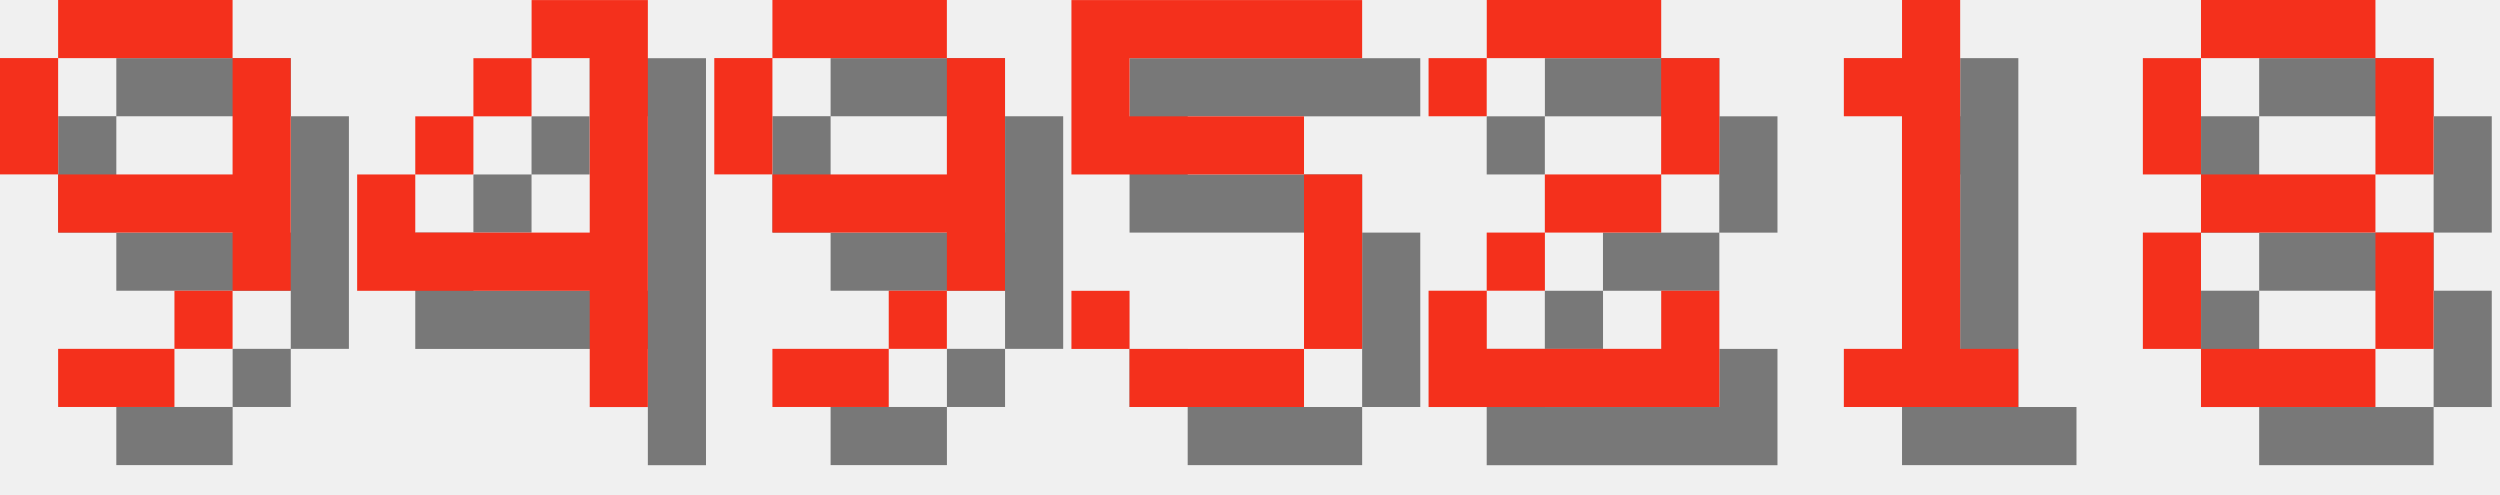
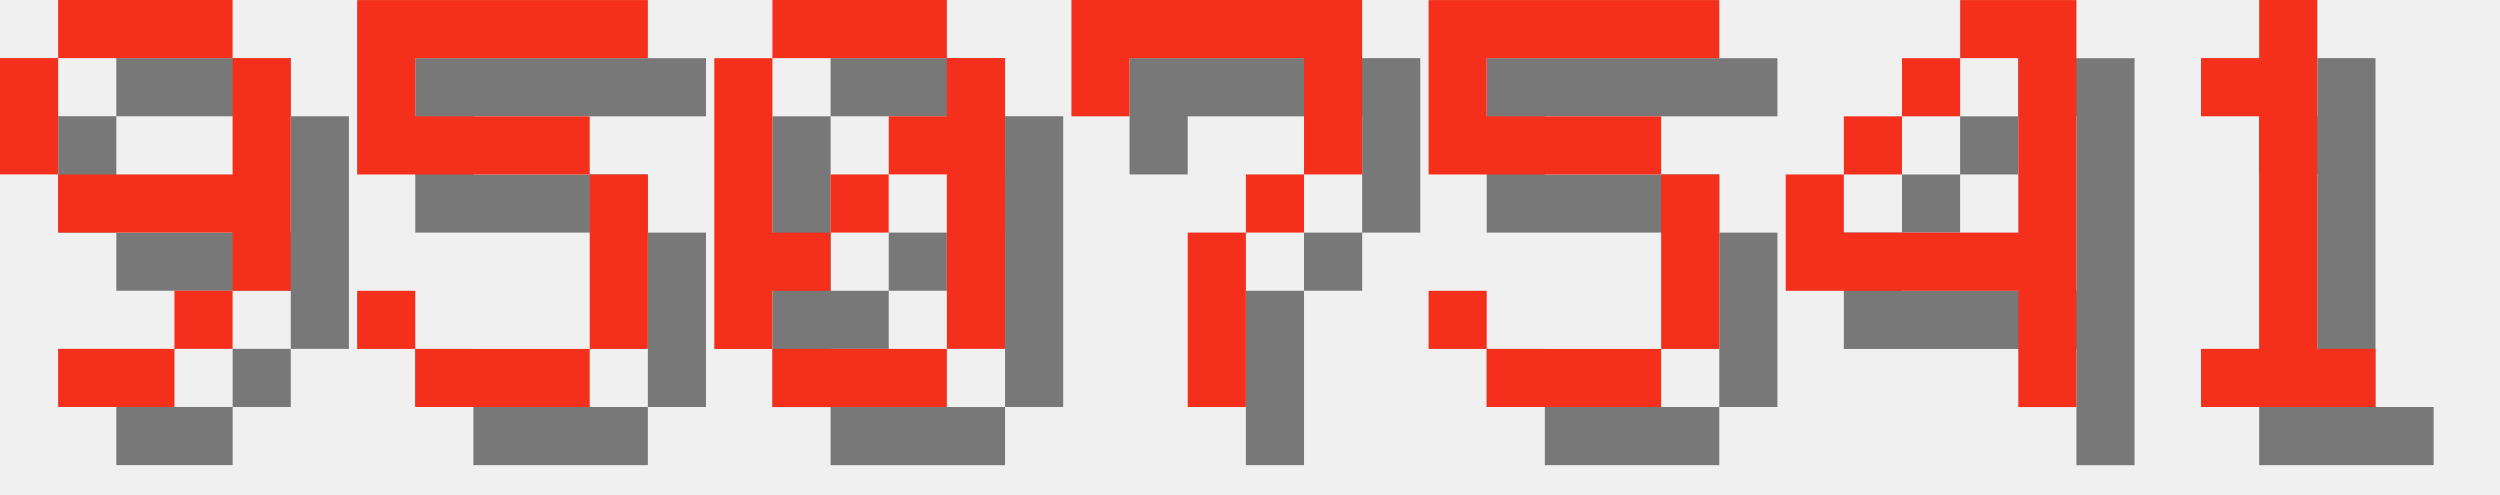
<svg xmlns="http://www.w3.org/2000/svg" version="1.1" width="182.0" height="36">
  <style>
        .text-foreground {
            fill: #F4301C;
        }
        .text-shadow {
            fill: #000000;
            fill-opacity: 0.5;
        }
    </style>
  <g class="digit" id="digit_9" transform="translate(0.0, 0), scale(4)">
    <path id="digit_9_shadow" class="text-shadow" d="m2.117 1.058v1.058h3.175v-1.058h-3.175zm3.175 1.058v2.117h-3.175v1.058h3.175v1.058h1.058v-4.233h-1.058zm0 4.233h-1.058v1.058h1.058v-1.058zm-1.058 1.058h-2.117v1.058h2.117v-1.058zm-2.117-3.175v-2.117h-1.058v2.117h1.058z" fill-opacity=".5" style="paint-order:stroke fill markers" />
    <path id="digit_9_fg" class="text-foreground" d="m1.058 0v1.058h3.175v-1.058h-3.175zm3.175 1.058v2.117h-3.175v1.058h3.175v1.058h1.058v-4.233h-1.058zm0 4.233h-1.058v1.058h1.058v-1.058zm-1.058 1.058h-2.117v1.058h2.117v-1.058zm-2.117-3.175v-2.117h-1.058v2.117h1.058z" fill="#fff" style="paint-order:stroke fill markers" />
  </g>
-   <g class="digit" id="digit_4" transform="translate(26.0, 0), scale(4)">
+   <g class="digit" id="digit_5" transform="translate(26.0, 0), scale(4)">
+     <path id="digit_5_shadow" class="text-shadow" d="m1.058 1.058v3.175h4.233v3.175h-3.175v-1.058h-1.058v1.058h1.058v1.058h3.175v-1.058h1.058v-3.175h-1.058v-1.058h-3.175v-1.058h4.233v-1.058h-5.292z" fill-opacity=".5" style="paint-order:stroke fill markers" />
+     <path id="digit_5_fg" class="text-foreground" d="m0 0v3.175h4.233v3.175h-3.175v-1.058h-1.058v1.058h1.058v1.058h3.175v-1.058h1.058v-3.175h-1.058v-1.058h-3.175v-1.058h4.233v-1.058h-5.292z" fill="#fff" style="paint-order:stroke fill markers" />
+   </g>
+   <g class="digit" id="digit_0" transform="translate(52.0, 0), scale(4)">
+     <path id="digit_0_shadow" class="text-shadow" d="m2.117 1.058v1.058h3.175v-1.058h-3.175zm3.175 1.058v1.058h-1.058v1.058h1.058v3.175h1.058v-5.292h-1.058zm0 5.292h-3.175v1.058h3.175v-1.058zm-3.175 0v-1.058h1.058v-1.058h-1.058v-3.175h-1.058v5.292h1.058zm1.058-2.117h1.058v-1.058h-1.058v1.058z" fill-opacity=".5" style="paint-order:stroke fill markers" />
+     <path id="digit_0_fg" class="text-foreground" d="m1.058 0v1.058h3.175v-1.058h-3.175zm3.175 1.058v1.058h-1.058v1.058h1.058v3.175h1.058v-5.292h-1.058zm0 5.292h-3.175v1.058h3.175v-1.058zm-3.175 0v-1.058h1.058v-1.058h-1.058v-3.175h-1.058v5.292h1.058zm1.058-2.117h1.058v-1.058h-1.058v1.058z" fill="#fff" style="paint-order:stroke fill markers" />
+   </g>
+   <g class="digit" id="digit_7" transform="translate(78.0, 0), scale(4)">
+     <path id="digit_7_shadow" class="text-shadow" d="m1.058 1.058 2e-6 2.117h1.058v-1.058h3.175v1.058l2e-7 1.058h-1.058v1.058h-1.058l4e-7 3.175 1.058 1e-7v-3.175h1.058v-1.058h1.058l5e-7 -1.058v-2.117z" fill-opacity=".5" style="paint-order:stroke fill markers" />
+     <path id="digit_7_fg" class="text-foreground" d="m0 0 2e-6 2.117h1.058v-1.058h3.175v1.058l2e-7 1.058h-1.058v1.058h-1.058l4e-7 3.175 1.058 1e-7v-3.175h1.058v-1.058h1.058l5e-7 -1.058v-2.117z" fill="#fff" style="paint-order:stroke fill markers" />
+   </g>
+   <g class="digit" id="digit_5" transform="translate(104.0, 0), scale(4)">
+     <path id="digit_5_shadow" class="text-shadow" d="m1.058 1.058v3.175h4.233v3.175h-3.175v-1.058h-1.058v1.058h1.058v1.058h3.175v-1.058h1.058v-3.175h-1.058v-1.058h-3.175v-1.058h4.233v-1.058h-5.292z" fill-opacity=".5" style="paint-order:stroke fill markers" />
+     <path id="digit_5_fg" class="text-foreground" d="m0 0v3.175h4.233v3.175h-3.175v-1.058h-1.058v1.058h1.058v1.058h3.175v-1.058h1.058v-3.175h-1.058v-1.058h-3.175v-1.058h4.233v-1.058h-5.292z" fill="#fff" style="paint-order:stroke fill markers" />
+   </g>
+   <g class="digit" id="digit_4" transform="translate(130.0, 0), scale(4)">
    <path id="digit_4_shadow" class="text-shadow" d="m4.233 1.058v1.058h1.058v3.175h-3.175v-1.058h-1.058v2.117h4.233v2.117h1.058v-7.408h-2.117zm-2.117 3.175h1.058v-1.058h-1.058v1.058zm1.058-1.058h1.058v-1.058h-1.058v1.058z" fill-opacity=".5" style="paint-order:stroke fill markers" />
    <path id="digit_4_fg" class="text-foreground" d="m3.175 0v1.058h1.058v3.175h-3.175v-1.058h-1.058v2.117h4.233v2.117h1.058v-7.408h-2.117zm-2.117 3.175h1.058v-1.058h-1.058v1.058zm1.058-1.058h1.058v-1.058h-1.058v1.058z" fill="#fff" style="paint-order:stroke fill markers" />
  </g>
-   <g class="digit" id="digit_9" transform="translate(52.0, 0), scale(4)">
-     <path id="digit_9_shadow" class="text-shadow" d="m2.117 1.058v1.058h3.175v-1.058h-3.175zm3.175 1.058v2.117h-3.175v1.058h3.175v1.058h1.058v-4.233h-1.058zm0 4.233h-1.058v1.058h1.058v-1.058zm-1.058 1.058h-2.117v1.058h2.117v-1.058zm-2.117-3.175v-2.117h-1.058v2.117h1.058z" fill-opacity=".5" style="paint-order:stroke fill markers" />
-     <path id="digit_9_fg" class="text-foreground" d="m1.058 0v1.058h3.175v-1.058h-3.175zm3.175 1.058v2.117h-3.175v1.058h3.175v1.058h1.058v-4.233h-1.058zm0 4.233h-1.058v1.058h1.058v-1.058zm-1.058 1.058h-2.117v1.058h2.117v-1.058zm-2.117-3.175v-2.117h-1.058v2.117h1.058z" fill="#fff" style="paint-order:stroke fill markers" />
-   </g>
-   <g class="digit" id="digit_5" transform="translate(78.0, 0), scale(4)">
-     <path id="digit_5_shadow" class="text-shadow" d="m1.058 1.058v3.175h4.233v3.175h-3.175v-1.058h-1.058v1.058h1.058v1.058h3.175v-1.058h1.058v-3.175h-1.058v-1.058h-3.175v-1.058h4.233v-1.058h-5.292z" fill-opacity=".5" style="paint-order:stroke fill markers" />
-     <path id="digit_5_fg" class="text-foreground" d="m0 0v3.175h4.233v3.175h-3.175v-1.058h-1.058v1.058h1.058v1.058h3.175v-1.058h1.058v-3.175h-1.058v-1.058h-3.175v-1.058h4.233v-1.058h-5.292z" fill="#fff" style="paint-order:stroke fill markers" />
-   </g>
-   <g class="digit" id="digit_2" transform="translate(104.0, 0), scale(4)">
-     <path id="digit_2_shadow" class="text-shadow" d="m1.058 2.117v1.058h1.058v-1.058h3.175v2.117h-2.117v1.058h-1.058v1.058h-1.058v2.117h5.292v-2.117h-1.058v1.058h-3.175v-1.058h1.058v-1.058h2.117v-1.058h1.058v-2.117h-1.058v-1.058h-3.175v1.058h-1.058z" fill-opacity=".5" style="paint-order:stroke fill markers" />
-     <path id="digit_2_fg" class="text-foreground" d="m0 1.058v1.058h1.058v-1.058h3.175v2.117h-2.117v1.058h-1.058v1.058h-1.058v2.117h5.292v-2.117h-1.058v1.058h-3.175v-1.058h1.058v-1.058h2.117v-1.058h1.058v-2.117h-1.058v-1.058h-3.175v1.058h-1.058z" fill="#fff" style="paint-order:stroke fill markers" />
-   </g>
-   <g class="digit" id="digit_1" transform="translate(130.0, 0), scale(4)">
+   <g class="digit" id="digit_1" transform="translate(156.0, 0), scale(4)">
    <path id="digit_1_shadow" class="text-shadow" d="m2.117 2.117v1.058h1.058v4.233h-1.058v1.058h3.175v-1.058h-1.058v-6.35h-1.058v1.058h-1.058z" fill-opacity=".5" style="paint-order:stroke fill markers" />
    <path id="digit_1_fg" class="text-foreground" d="m1.058 1.058v1.058h1.058v4.233h-1.058v1.058h3.175v-1.058h-1.058v-6.35h-1.058v1.058h-1.058z" fill="#fff" style="paint-order:stroke fill markers" />
  </g>
-   <g class="digit" id="digit_8" transform="translate(156.0, 0), scale(4)">
-     <path id="digit_8_shadow" class="text-shadow" d="m2.117 1.058v1.058h3.175v-1.058h-3.175zm3.175 1.058v2.117h1.058v-2.117h-1.058zm0 2.117h-3.175v1.058h3.175v-1.058zm0 1.058v2.117h1.058v-2.117h-1.058zm0 2.117h-3.175v1.058h3.175v-1.058zm-3.175 0v-2.117h-1.058v2.117h1.058zm0-3.175v-2.117h-1.058v2.117h1.058z" fill-opacity=".5" style="paint-order:stroke fill markers" />
-     <path id="digit_8_fg" class="text-foreground" d="m1.058 0v1.058h3.175v-1.058h-3.175zm3.175 1.058v2.117h1.058v-2.117h-1.058zm0 2.117h-3.175v1.058h3.175v-1.058zm0 1.058v2.117h1.058v-2.117h-1.058zm0 2.117h-3.175v1.058h3.175v-1.058zm-3.175 0v-2.117h-1.058v2.117h1.058zm0-3.175v-2.117h-1.058v2.117h1.058z" fill="#fff" style="paint-order:stroke fill markers" />
-   </g>
</svg>
